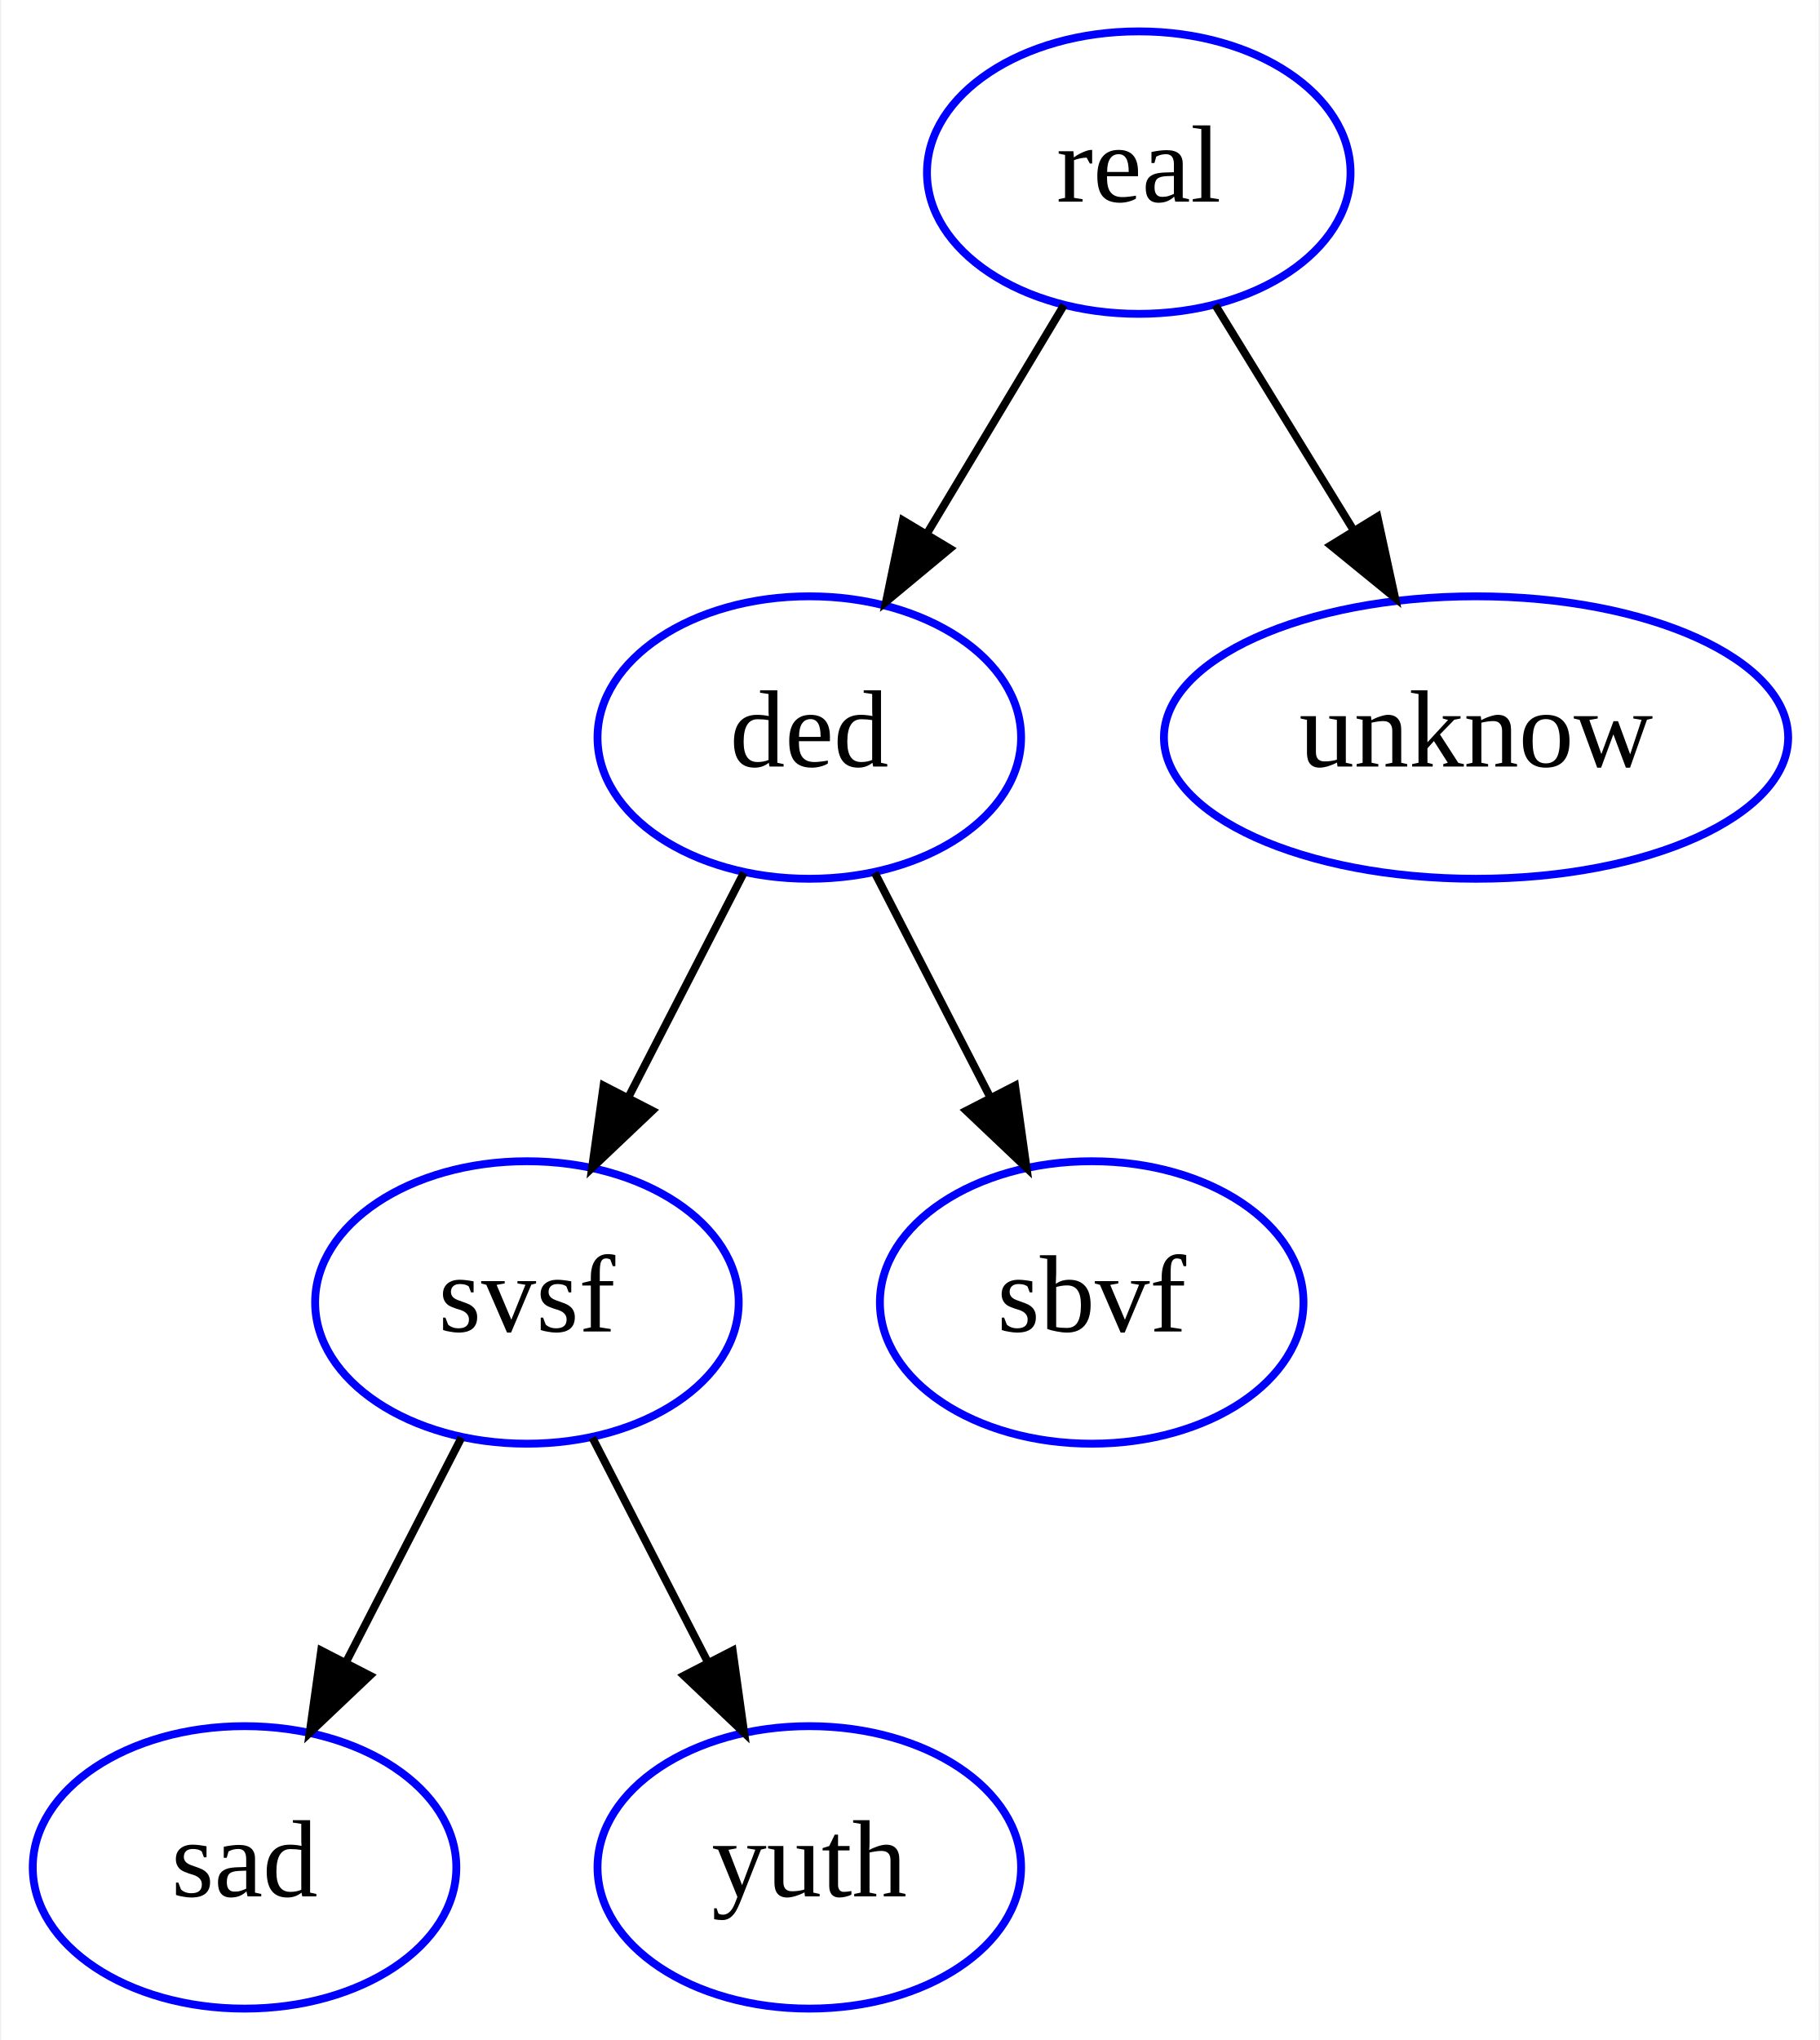
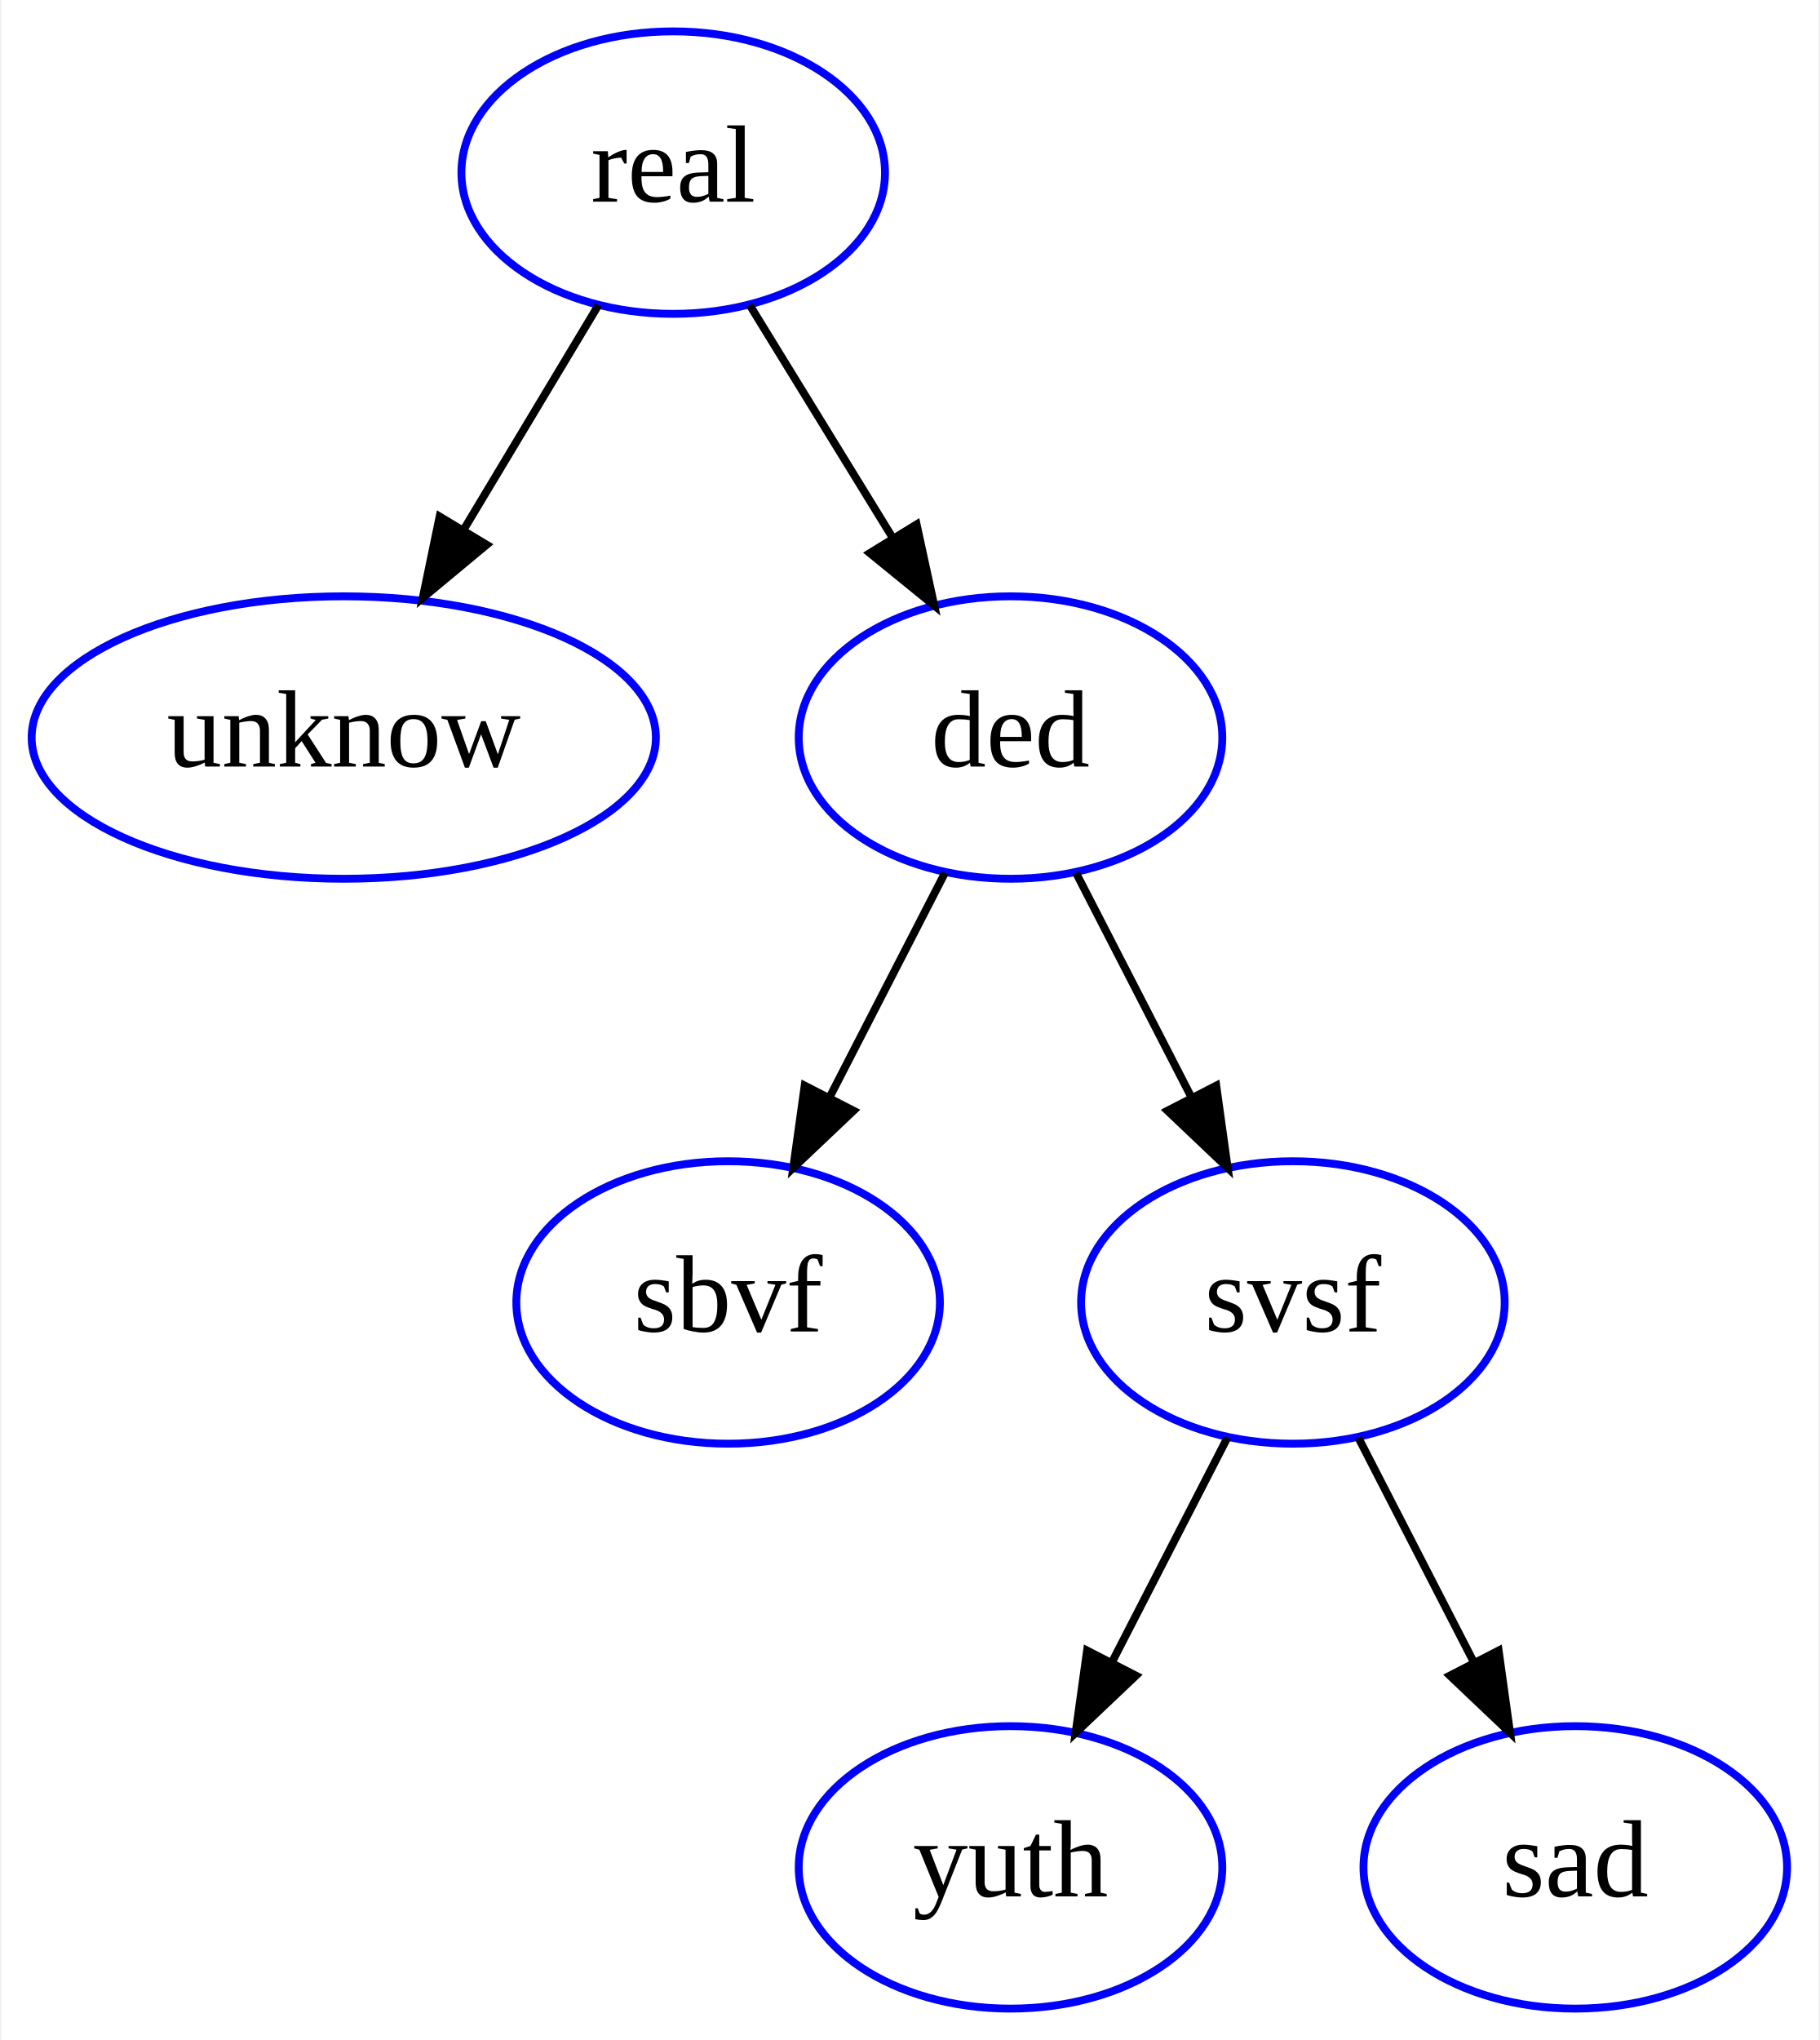
<svg xmlns="http://www.w3.org/2000/svg" width="232pt" height="260pt" viewBox="0.00 0.00 231.65 260.00">
  <g id="graph0" class="graph" transform="scale(1 1) rotate(0) translate(4 256)">
    <polygon fill="white" stroke="none" points="-4,4 -4,-256 227.65,-256 227.65,4 -4,4" />
    <g id="node1" class="node">
-       <ellipse fill="none" stroke="blue" cx="141" cy="-234" rx="27" ry="18" />
-       <text text-anchor="middle" x="141" y="-230.3" font-family="Times New Roman,serif" font-size="14.00">real</text>
+       <ellipse fill="none" stroke="blue" cx="81.65" cy="-234" rx="27" ry="18" />
+       <text text-anchor="middle" x="81.65" y="-230.3" font-family="Times New Roman,serif" font-size="14.00">real</text>
    </g>
    <g id="node2" class="node">
-       <ellipse fill="none" stroke="blue" cx="99" cy="-162" rx="27" ry="18" />
-       <text text-anchor="middle" x="99" y="-158.3" font-family="Times New Roman,serif" font-size="14.00">ded</text>
+       <ellipse fill="none" stroke="blue" cx="39.65" cy="-162" rx="39.79" ry="18" />
+       <text text-anchor="middle" x="39.65" y="-158.3" font-family="Times New Roman,serif" font-size="14.00">unknow</text>
    </g>
    <g id="edge1" class="edge">
-       <path fill="none" stroke="black" d="M131.47,-217.12C126.33,-208.56 119.88,-197.8 114.08,-188.13" />
-       <polygon fill="black" stroke="black" points="116.93,-186.08 108.78,-179.31 110.93,-189.68 116.93,-186.08" />
+       <path fill="none" stroke="black" d="M72.12,-217.12C67.05,-208.68 60.71,-198.1 54.97,-188.55" />
+       <polygon fill="black" stroke="black" points="57.87,-186.57 49.72,-179.8 51.87,-190.17 57.87,-186.57" />
+     </g>
+     <g id="node3" class="node">
+       <ellipse fill="none" stroke="blue" cx="124.65" cy="-162" rx="27" ry="18" />
+       <text text-anchor="middle" x="124.65" y="-158.3" font-family="Times New Roman,serif" font-size="14.00">ded</text>
+     </g>
+     <g id="edge2" class="edge">
+       <path fill="none" stroke="black" d="M91.4,-217.12C96.79,-208.34 103.6,-197.26 109.65,-187.42" />
+       <polygon fill="black" stroke="black" points="112.68,-189.17 114.93,-178.82 106.71,-185.51 112.68,-189.17" />
+     </g>
+     <g id="node4" class="node">
+       <ellipse fill="none" stroke="blue" cx="88.65" cy="-90" rx="27" ry="18" />
+       <text text-anchor="middle" x="88.65" y="-86.3" font-family="Times New Roman,serif" font-size="14.00">sbvf</text>
+     </g>
+     <g id="edge3" class="edge">
+       <path fill="none" stroke="black" d="M116.3,-144.76C111.93,-136.28 106.5,-125.71 101.61,-116.2" />
+       <polygon fill="black" stroke="black" points="104.64,-114.44 96.95,-107.15 98.41,-117.64 104.64,-114.44" />
+     </g>
+     <g id="node5" class="node">
+       <ellipse fill="none" stroke="blue" cx="160.65" cy="-90" rx="27" ry="18" />
+       <text text-anchor="middle" x="160.65" y="-86.3" font-family="Times New Roman,serif" font-size="14.00">svsf</text>
+     </g>
+     <g id="edge4" class="edge">
+       <path fill="none" stroke="black" d="M133,-144.76C137.36,-136.28 142.79,-125.71 147.69,-116.2" />
+       <polygon fill="black" stroke="black" points="150.88,-117.64 152.34,-107.15 144.66,-114.44 150.88,-117.64" />
+     </g>
+     <g id="node6" class="node">
+       <ellipse fill="none" stroke="blue" cx="124.65" cy="-18" rx="27" ry="18" />
+       <text text-anchor="middle" x="124.65" y="-14.3" font-family="Times New Roman,serif" font-size="14.00">yuth</text>
+     </g>
+     <g id="edge5" class="edge">
+       <path fill="none" stroke="black" d="M152.3,-72.76C147.93,-64.28 142.5,-53.71 137.61,-44.2" />
+       <polygon fill="black" stroke="black" points="140.64,-42.44 132.95,-35.15 134.41,-45.64 140.64,-42.44" />
    </g>
    <g id="node7" class="node">
-       <ellipse fill="none" stroke="blue" cx="184" cy="-162" rx="39.79" ry="18" />
-       <text text-anchor="middle" x="184" y="-158.3" font-family="Times New Roman,serif" font-size="14.00">unknow</text>
+       <ellipse fill="none" stroke="blue" cx="196.65" cy="-18" rx="27" ry="18" />
+       <text text-anchor="middle" x="196.65" y="-14.3" font-family="Times New Roman,serif" font-size="14.00">sad</text>
    </g>
    <g id="edge6" class="edge">
-       <path fill="none" stroke="black" d="M150.76,-217.12C155.94,-208.68 162.44,-198.1 168.31,-188.55" />
-       <polygon fill="black" stroke="black" points="171.43,-190.15 173.68,-179.8 165.47,-186.49 171.43,-190.15" />
-     </g>
-     <g id="node3" class="node">
-       <ellipse fill="none" stroke="blue" cx="63" cy="-90" rx="27" ry="18" />
-       <text text-anchor="middle" x="63" y="-86.3" font-family="Times New Roman,serif" font-size="14.00">svsf</text>
-     </g>
-     <g id="edge2" class="edge">
-       <path fill="none" stroke="black" d="M90.65,-144.76C86.29,-136.28 80.85,-125.71 75.96,-116.2" />
-       <polygon fill="black" stroke="black" points="78.99,-114.44 71.3,-107.15 72.77,-117.64 78.99,-114.44" />
-     </g>
-     <g id="node6" class="node">
-       <ellipse fill="none" stroke="blue" cx="135" cy="-90" rx="27" ry="18" />
-       <text text-anchor="middle" x="135" y="-86.3" font-family="Times New Roman,serif" font-size="14.00">sbvf</text>
-     </g>
-     <g id="edge5" class="edge">
-       <path fill="none" stroke="black" d="M107.35,-144.76C111.71,-136.28 117.15,-125.71 122.04,-116.2" />
-       <polygon fill="black" stroke="black" points="125.23,-117.64 126.7,-107.15 119.01,-114.44 125.23,-117.64" />
-     </g>
-     <g id="node4" class="node">
-       <ellipse fill="none" stroke="blue" cx="27" cy="-18" rx="27" ry="18" />
-       <text text-anchor="middle" x="27" y="-14.3" font-family="Times New Roman,serif" font-size="14.00">sad</text>
-     </g>
-     <g id="edge3" class="edge">
-       <path fill="none" stroke="black" d="M54.65,-72.76C50.29,-64.28 44.85,-53.71 39.96,-44.2" />
-       <polygon fill="black" stroke="black" points="42.99,-42.44 35.3,-35.15 36.77,-45.64 42.99,-42.44" />
-     </g>
-     <g id="node5" class="node">
-       <ellipse fill="none" stroke="blue" cx="99" cy="-18" rx="27" ry="18" />
-       <text text-anchor="middle" x="99" y="-14.3" font-family="Times New Roman,serif" font-size="14.00">yuth</text>
-     </g>
-     <g id="edge4" class="edge">
-       <path fill="none" stroke="black" d="M71.35,-72.76C75.71,-64.28 81.15,-53.71 86.04,-44.2" />
-       <polygon fill="black" stroke="black" points="89.23,-45.64 90.7,-35.15 83.01,-42.44 89.23,-45.64" />
+       <path fill="none" stroke="black" d="M169,-72.76C173.36,-64.28 178.79,-53.71 183.69,-44.2" />
+       <polygon fill="black" stroke="black" points="186.88,-45.64 188.34,-35.15 180.66,-42.44 186.88,-45.64" />
    </g>
  </g>
</svg>
